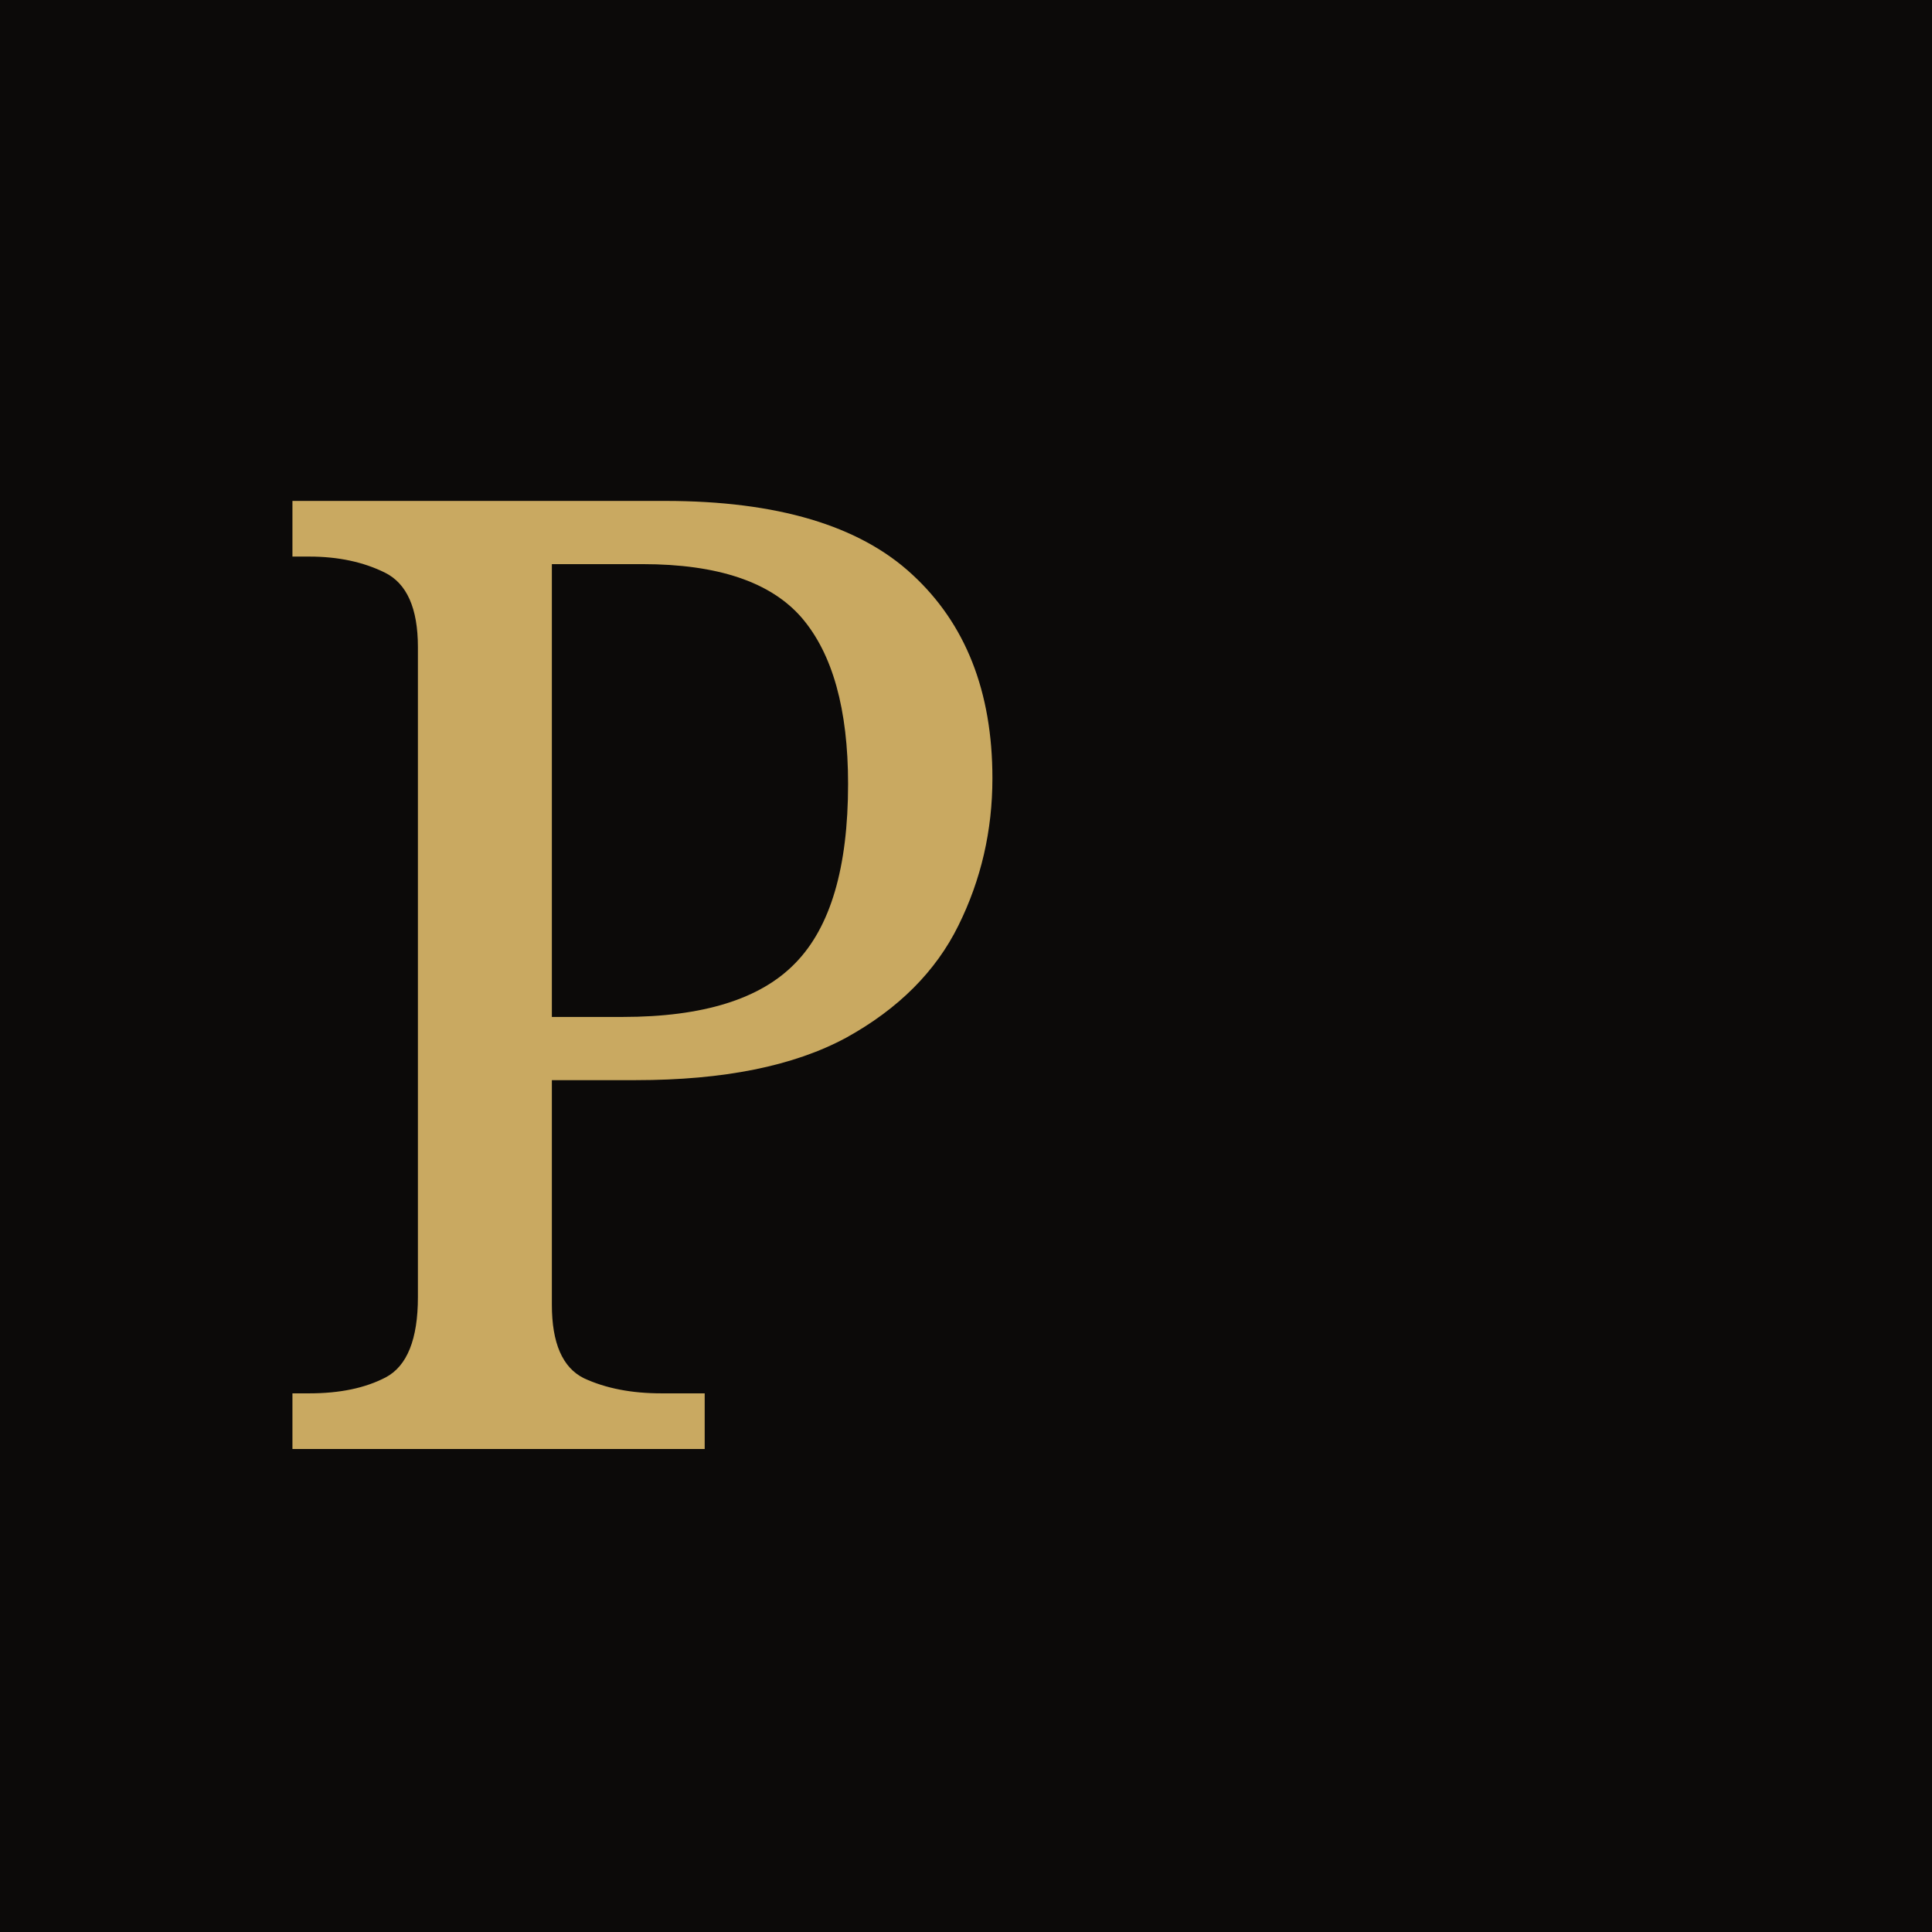
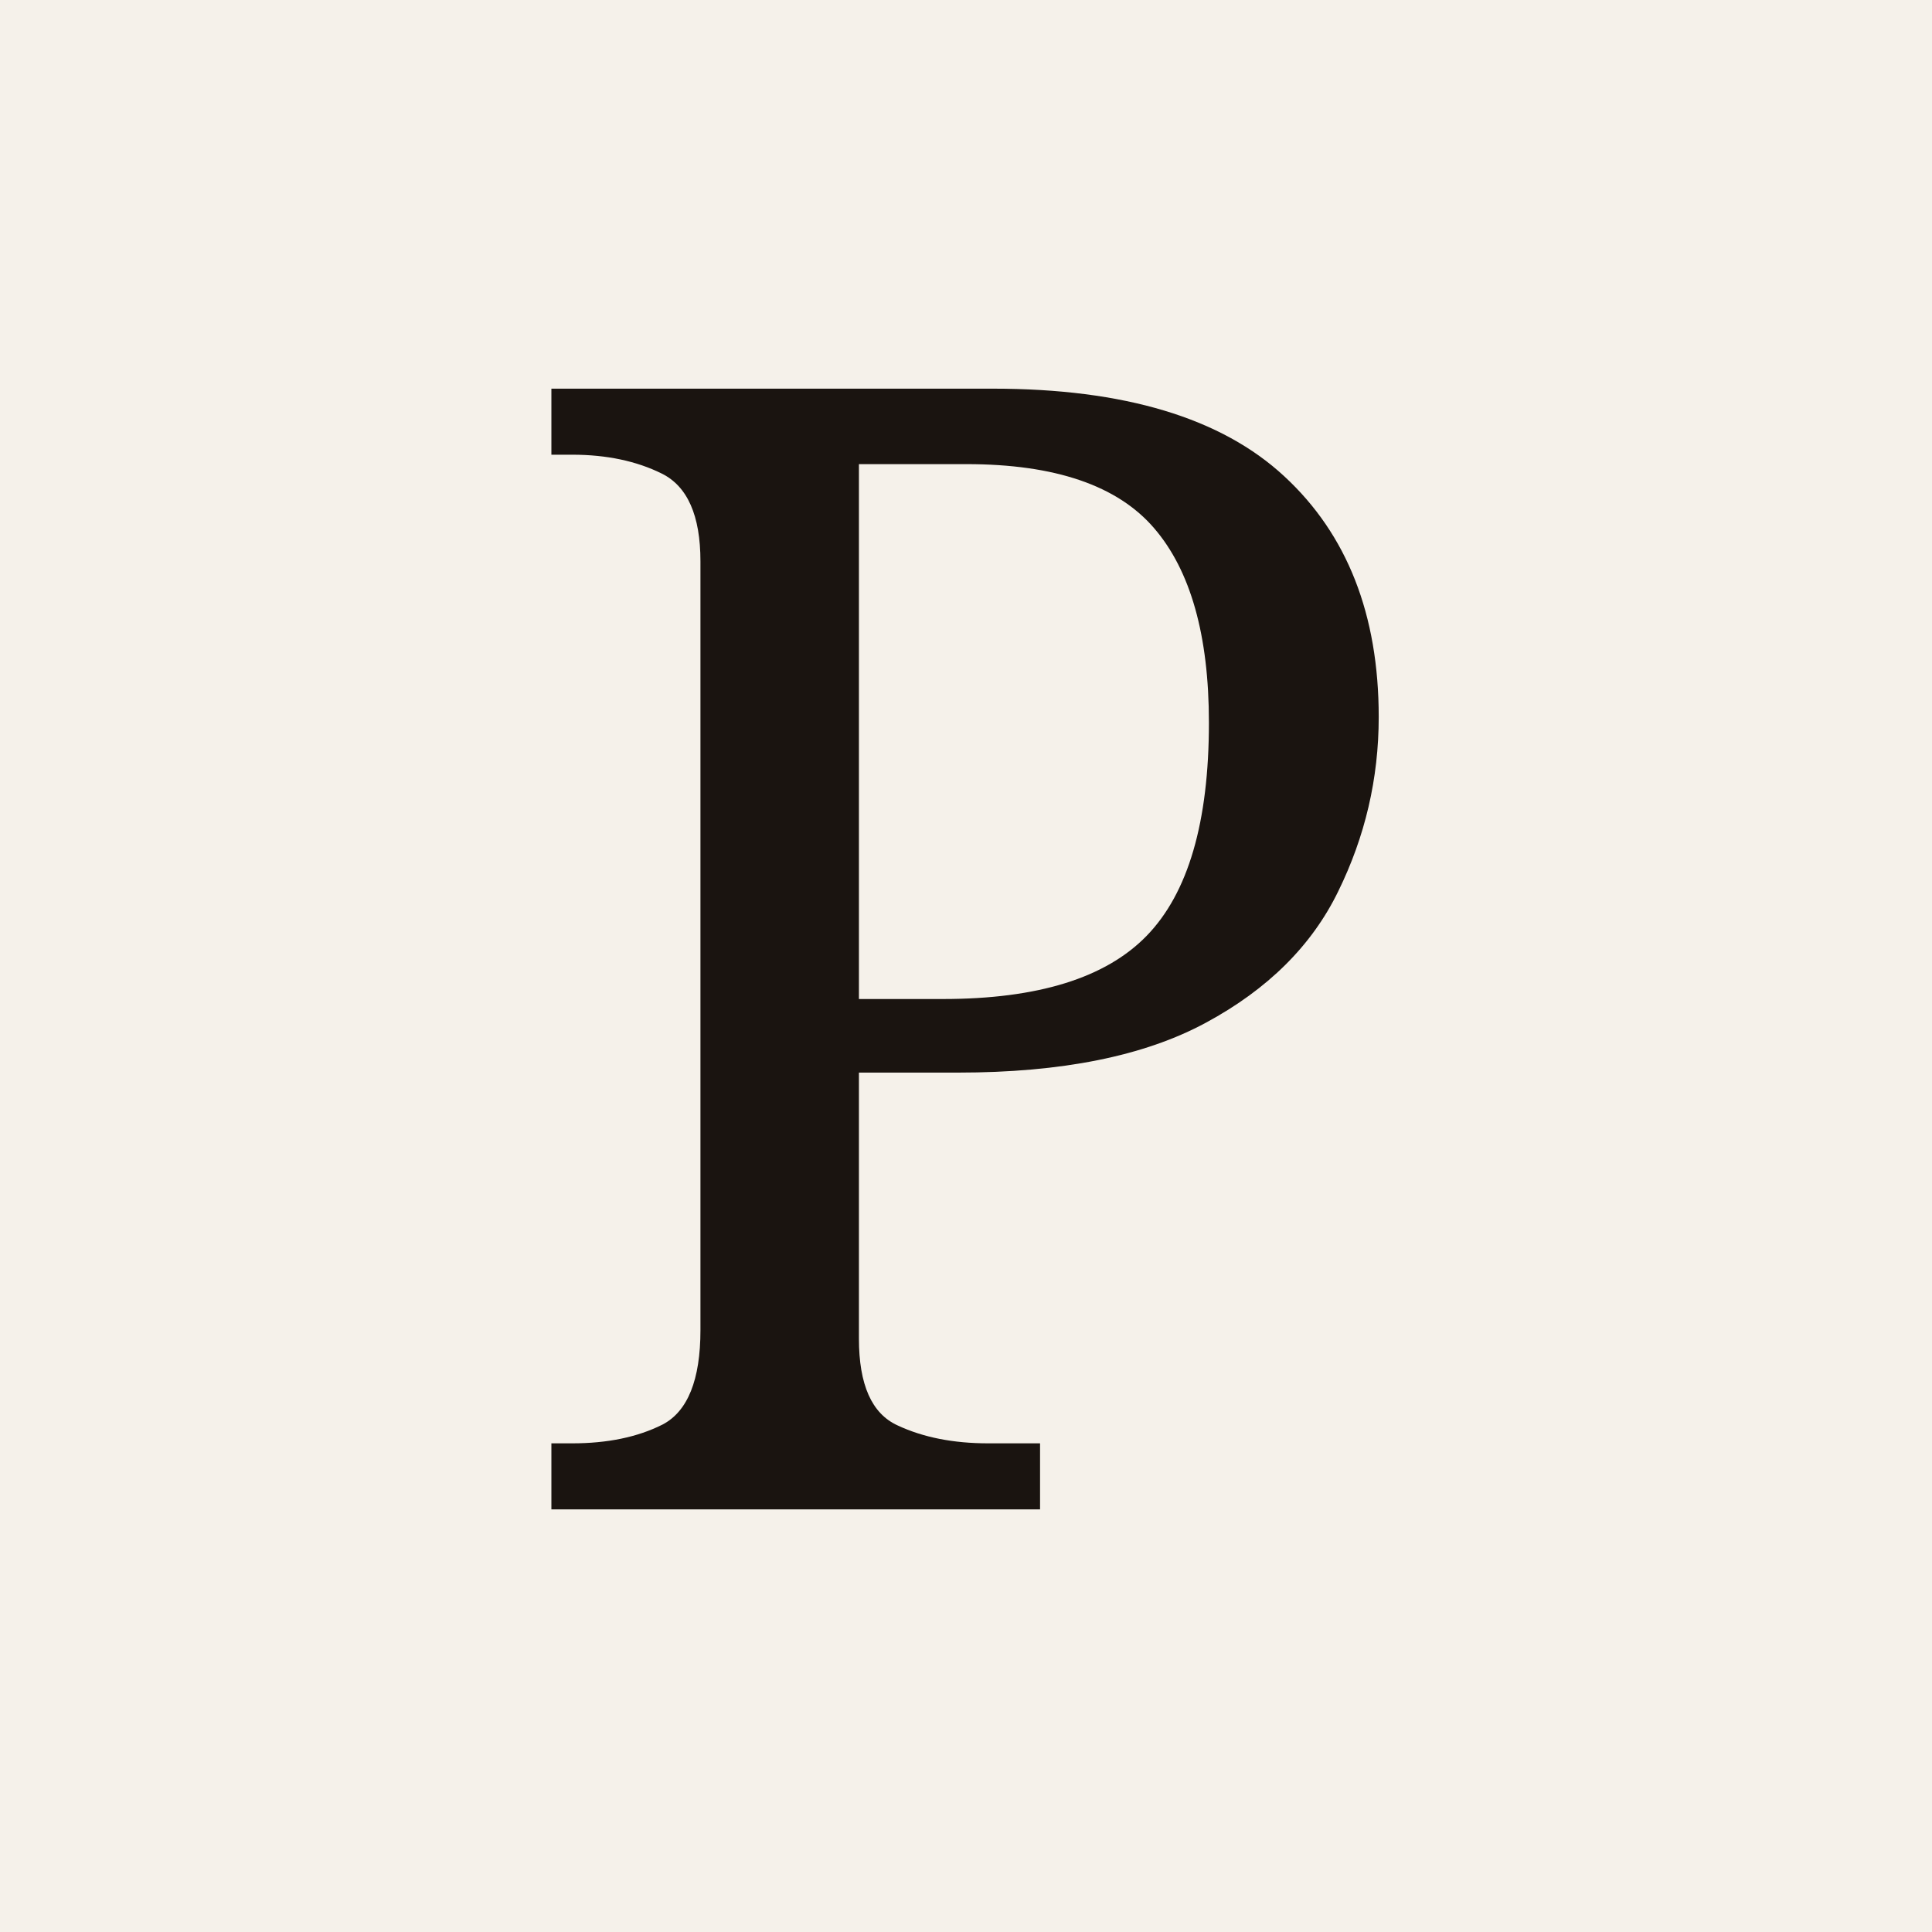
<svg xmlns="http://www.w3.org/2000/svg" viewBox="0 0 32 32" fill="none">
-   <rect width="32" height="32" fill="#0c0a09" />
-   <text x="4" y="24" font-family="Georgia, serif" font-size="22" font-weight="300" fill="#c9a961">P</text>
+   <rect width="32" height="32" fill="#f5f1ea" />
+   <text x="16" y="25" text-anchor="middle" font-family="Georgia, serif" font-size="26" font-weight="400" fill="#1a1410">P</text>
</svg>
